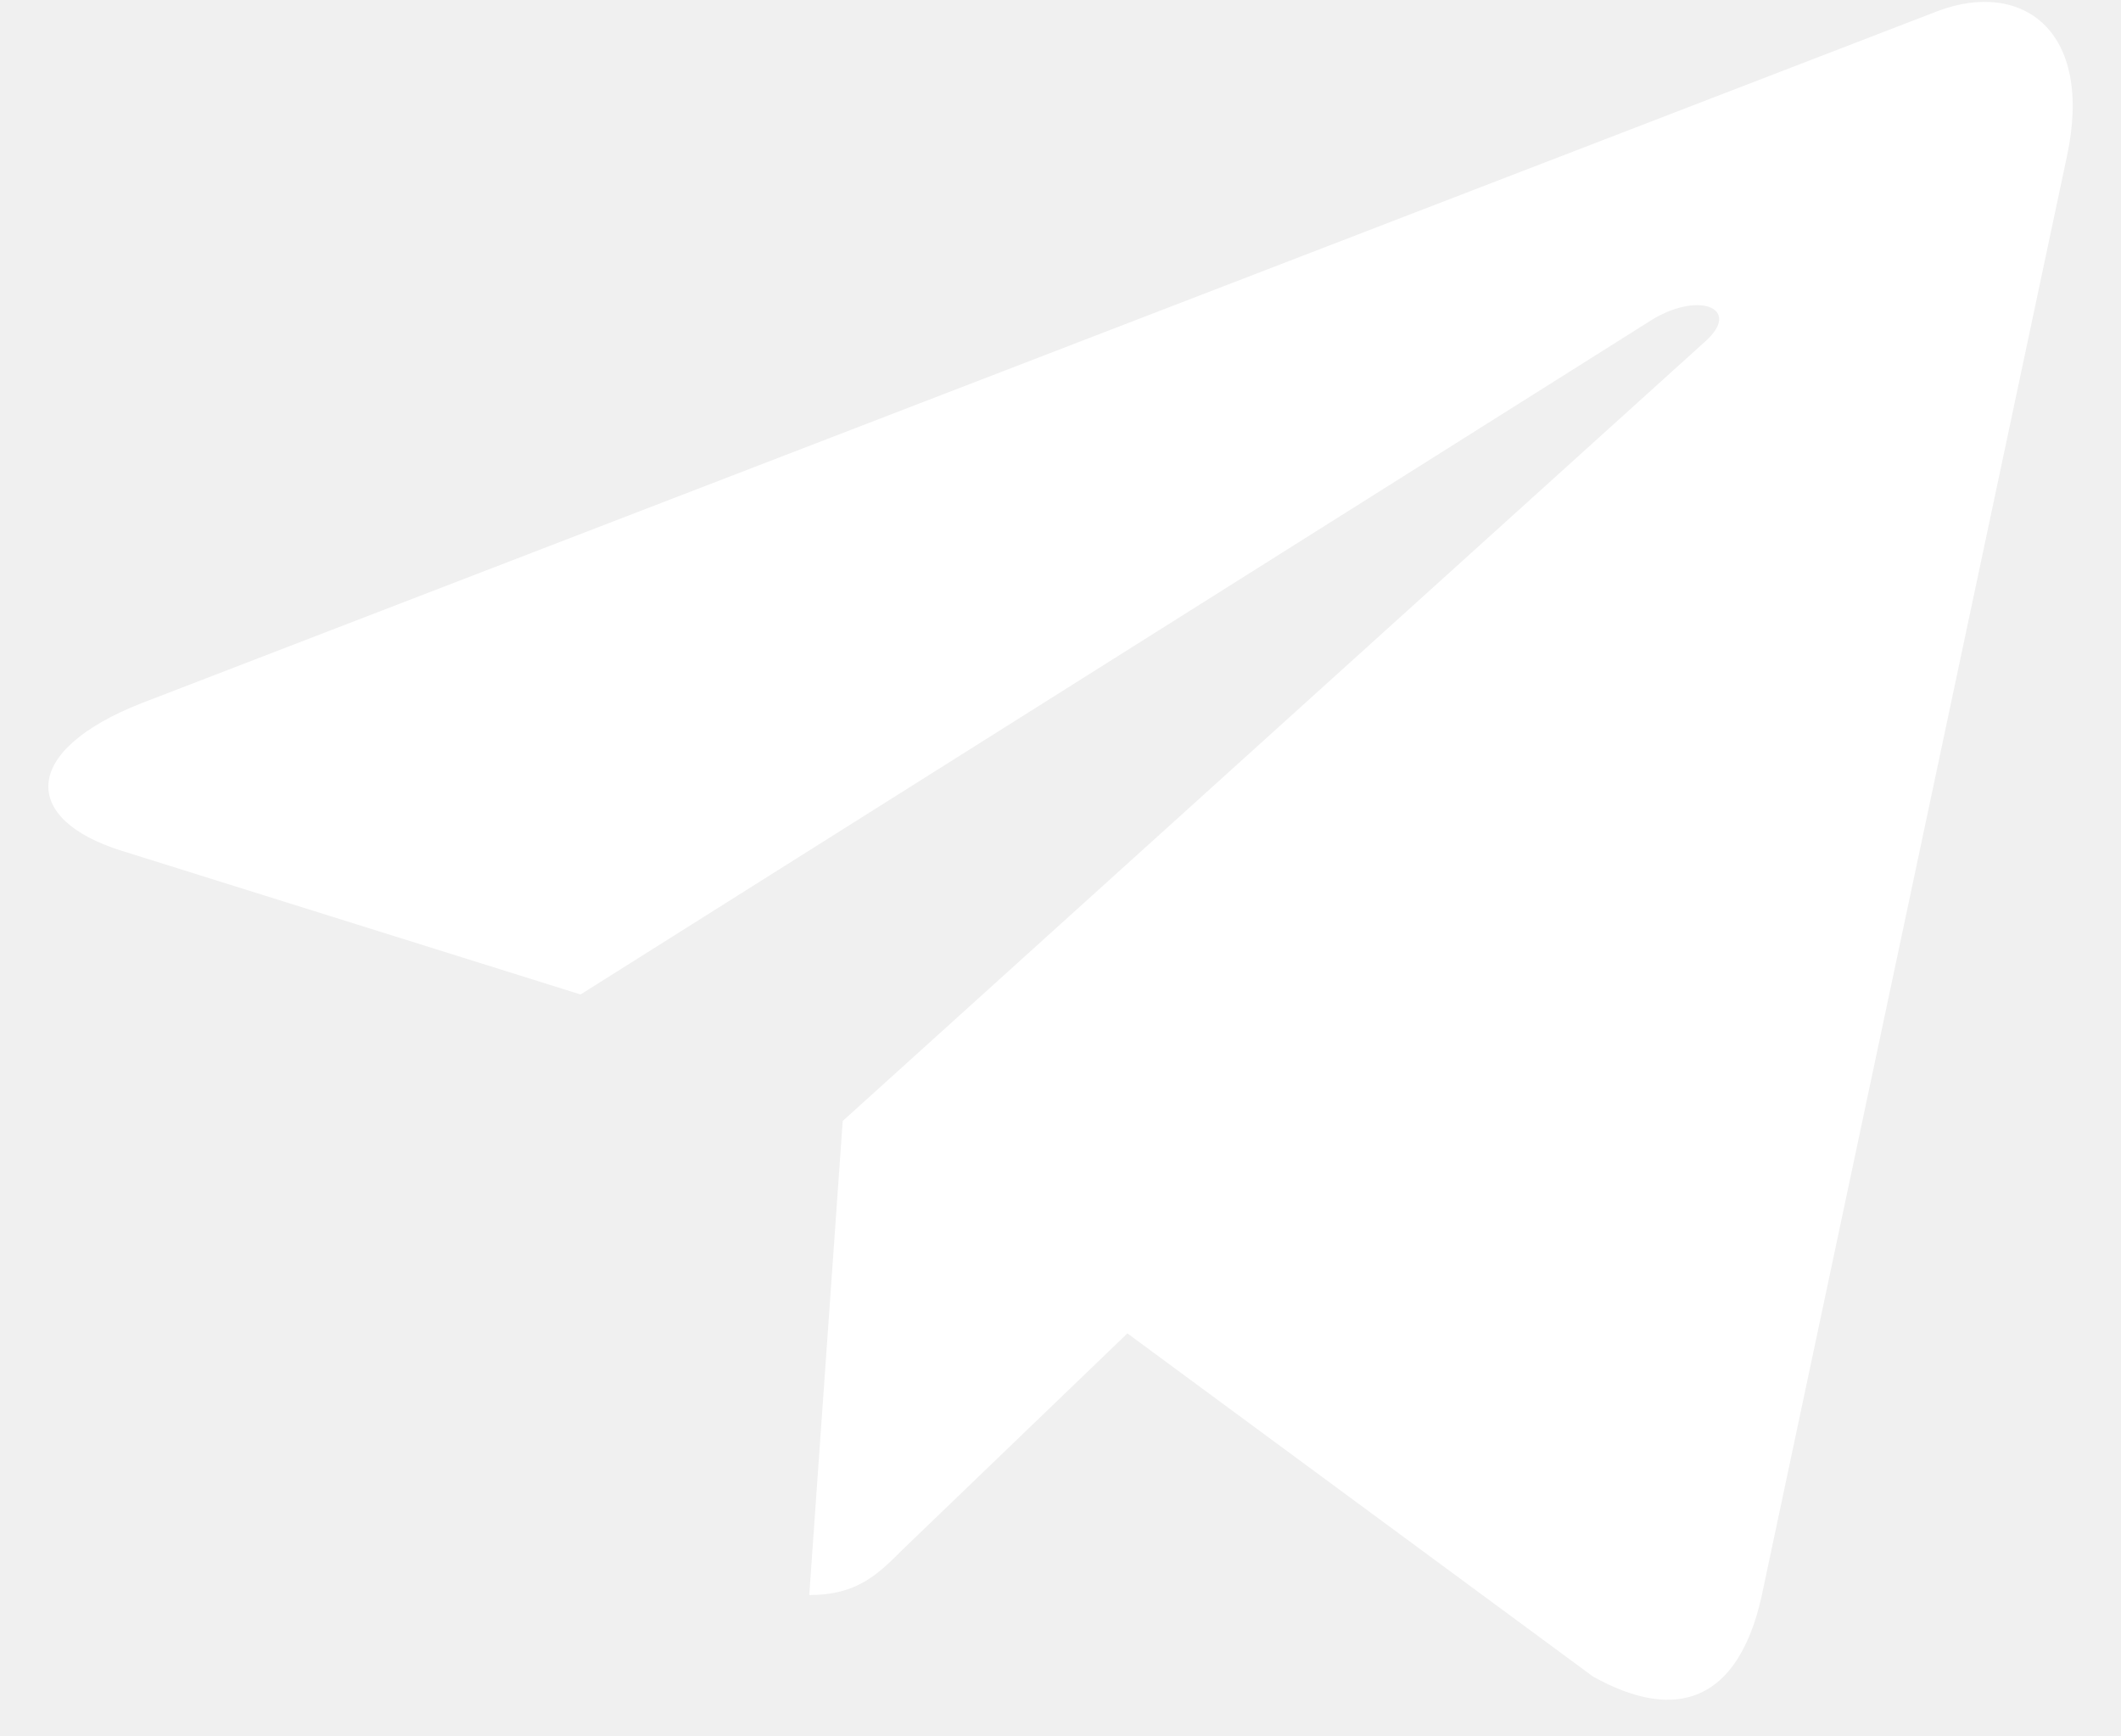
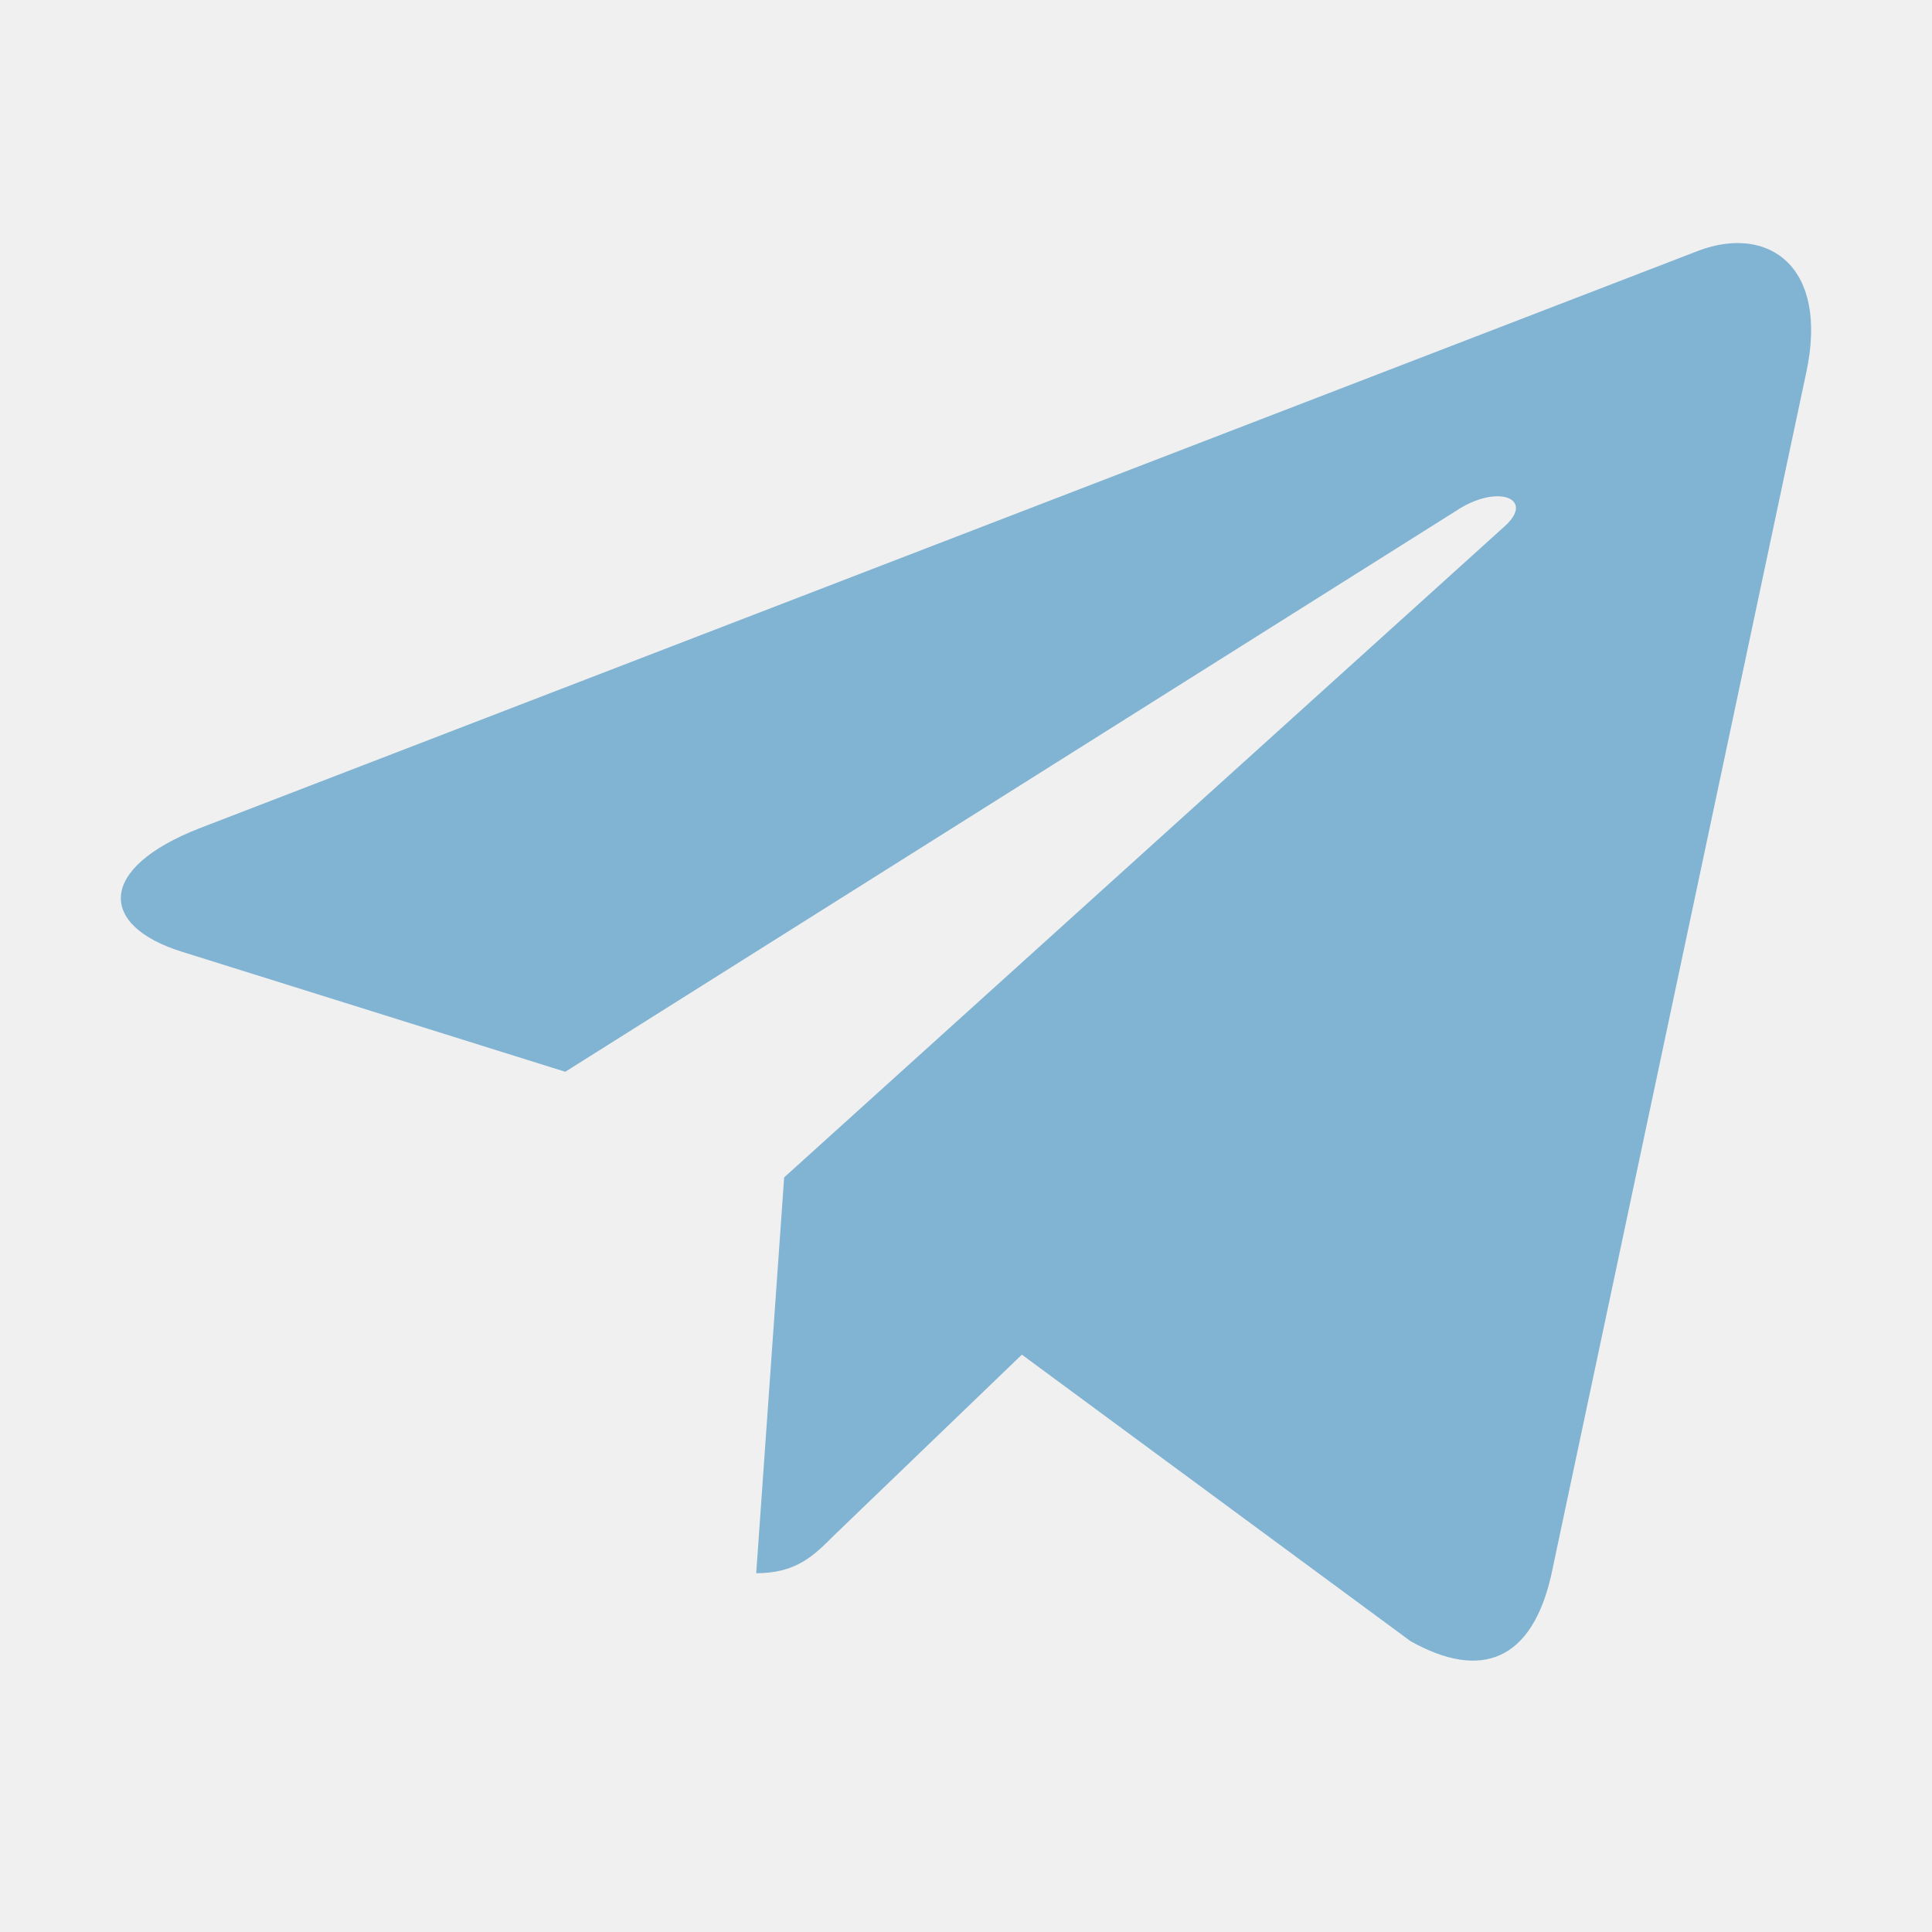
- <svg xmlns="http://www.w3.org/2000/svg" width="22" height="18" viewBox="0 0 22 18" fill="none">
-   <path d="M21.439 1.622L18.27 16.566C18.031 17.62 17.408 17.883 16.522 17.387L11.694 13.829L9.364 16.07C9.106 16.328 8.891 16.543 8.394 16.543L8.741 11.626L17.689 3.54C18.078 3.193 17.605 3.001 17.085 3.348L6.022 10.314L1.26 8.823C0.224 8.5 0.205 7.787 1.476 7.29L20.104 0.113C20.966 -0.21 21.721 0.305 21.439 1.623V1.622Z" fill="white" />
+ <svg xmlns="http://www.w3.org/2000/svg" width="24" height="24" viewBox="0 0 24 24" fill="none">
+   <path d="M22.439 4.622L19.27 19.566C19.031 20.62 18.408 20.883 17.522 20.387L12.694 16.828L10.364 19.07C10.106 19.328 9.891 19.543 9.394 19.543L9.741 14.626L18.689 6.54C19.078 6.194 18.604 6.001 18.085 6.348L7.022 13.314L2.26 11.823C1.224 11.5 1.205 10.787 2.476 10.29L21.103 3.113C21.966 2.79 22.72 3.305 22.439 4.623V4.622Z" fill="#81B3D2" />
</svg>
